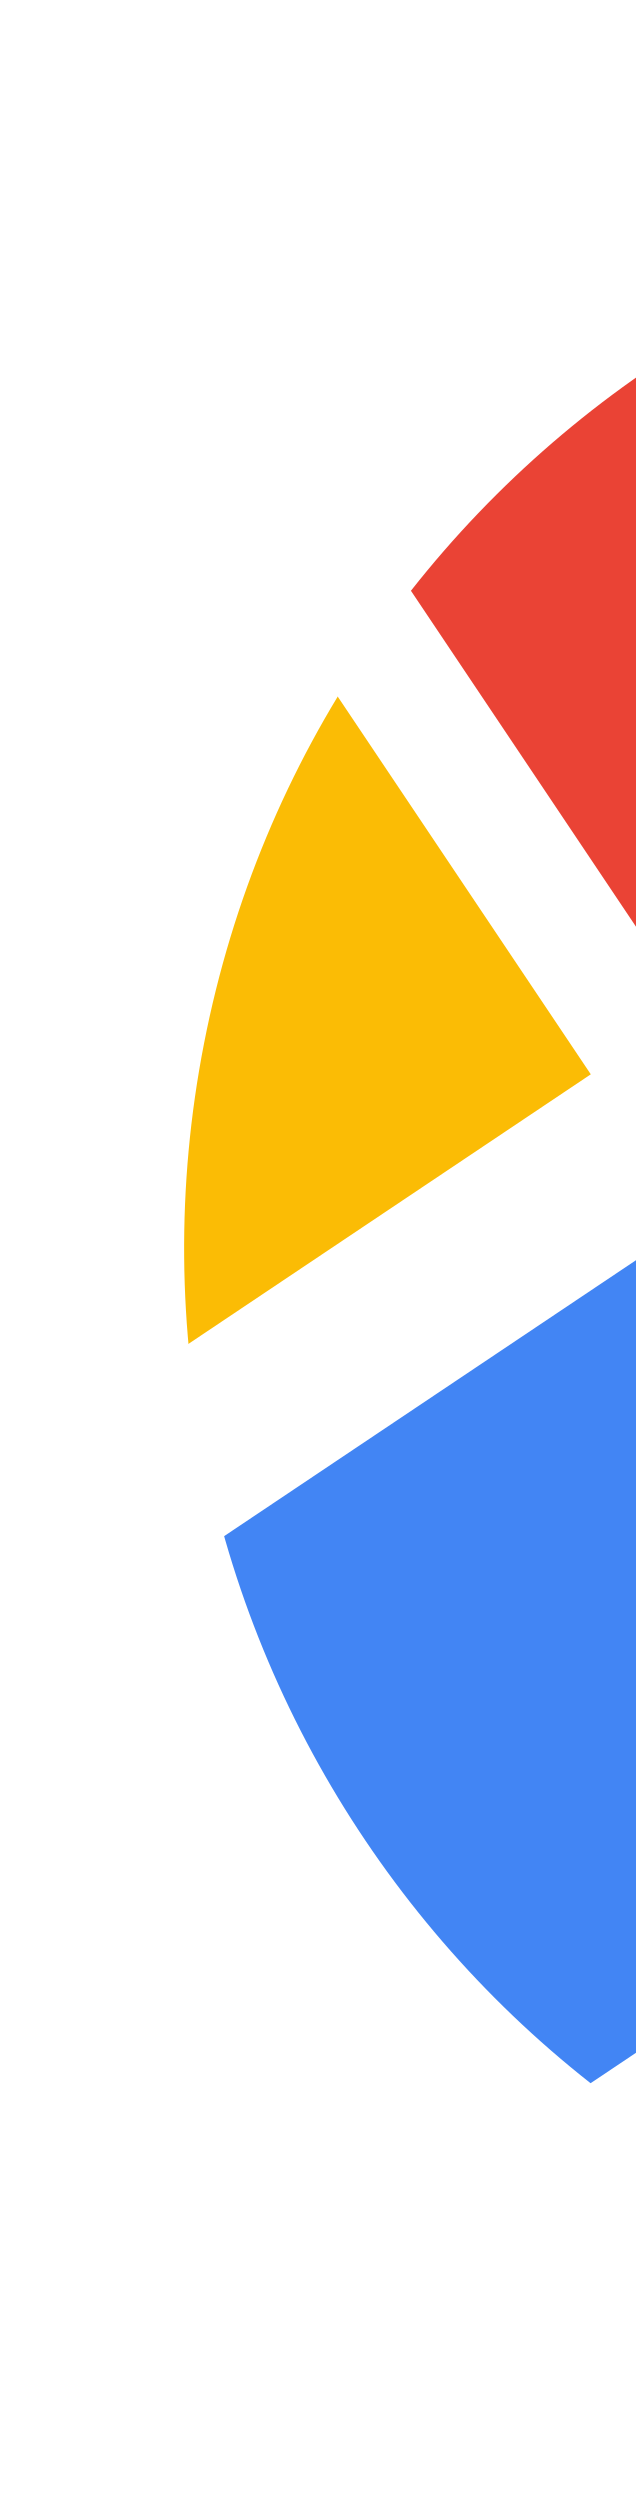
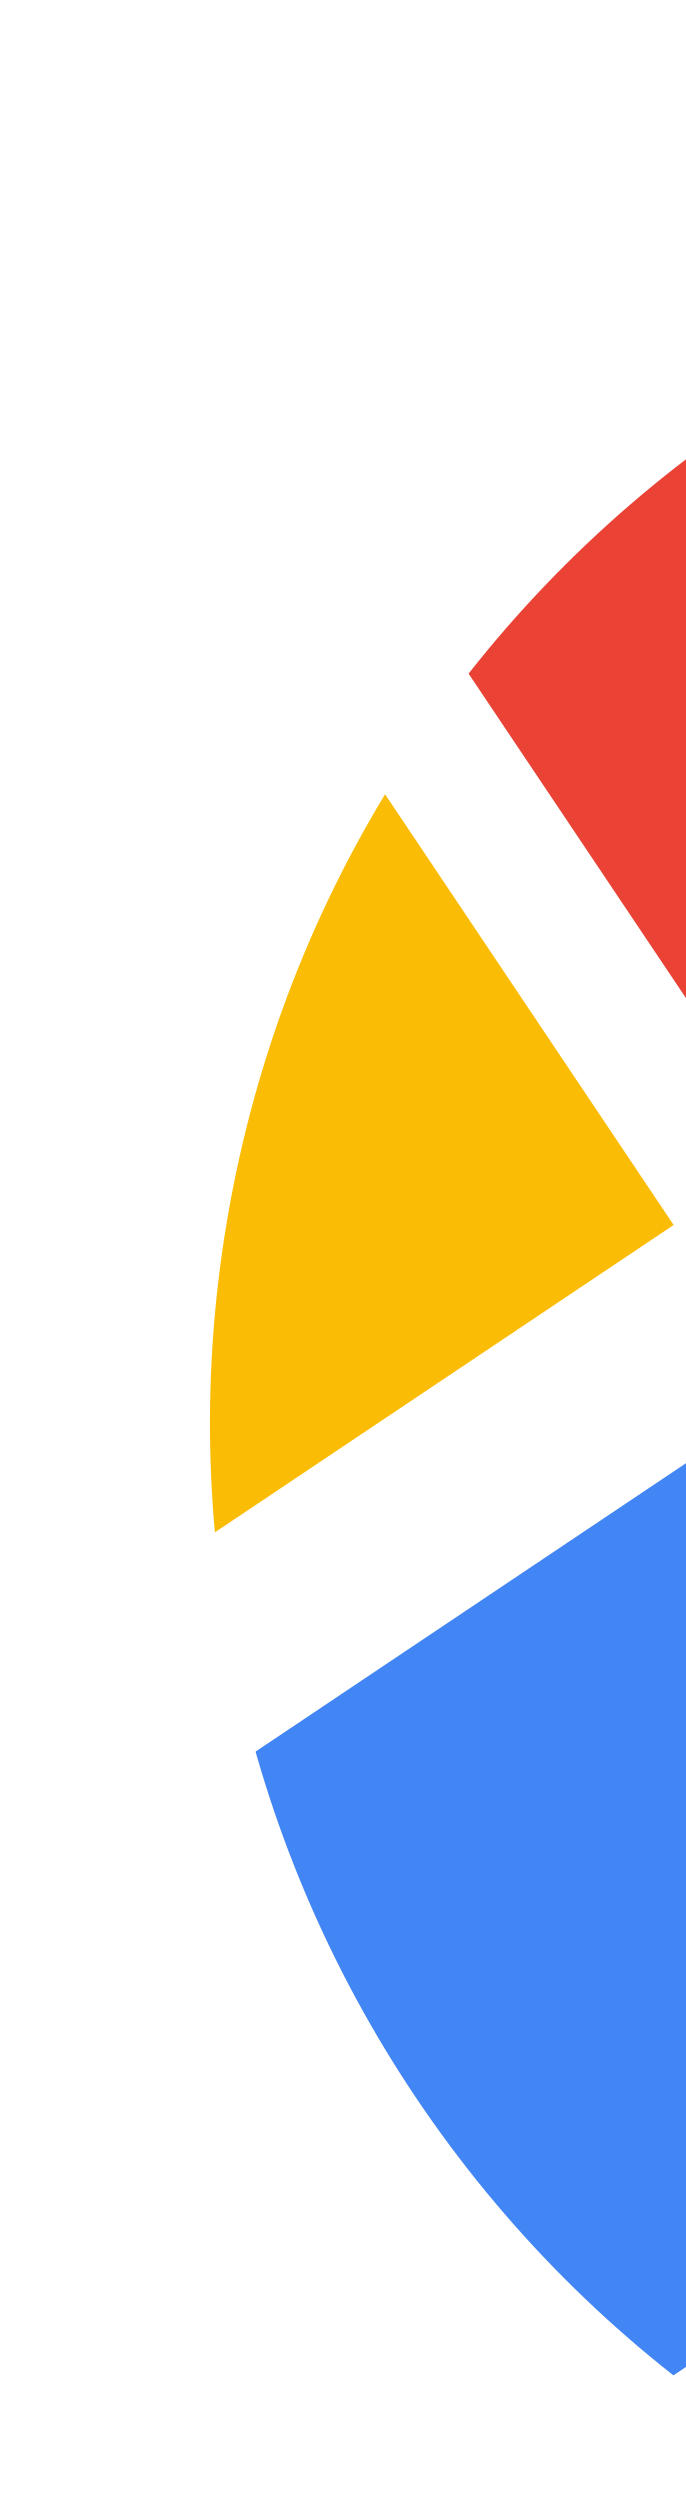
- <svg xmlns="http://www.w3.org/2000/svg" width="95" height="374" viewBox="0 0 95 374" fill="none">
+ <svg xmlns="http://www.w3.org/2000/svg" width="90" height="328" viewBox="0 0 90 328" fill="none">
  <mask id="mask0_3_142" style="mask-type:alpha" maskUnits="userSpaceOnUse" x="27" y="27" width="319" height="319">
    <circle cx="186.575" cy="186.575" r="159" transform="rotate(-78.9279 186.575 186.575)" fill="#0F9D58" />
  </mask>
  <g mask="url(#mask0_3_142)">
    <rect x="146.108" y="423.861" width="98.506" height="98.506" transform="rotate(-123.821 146.108 423.861)" fill="#EA4335" />
    <rect x="76.326" y="319.704" width="98.506" height="98.506" transform="rotate(-123.821 76.3263 319.704)" fill="#4285F4" />
    <rect x="6.545" y="215.546" width="98.506" height="98.506" transform="rotate(-123.821 6.54529 215.546)" fill="#FBBC05" />
    <rect x="103.262" y="150.749" width="98.506" height="98.506" transform="rotate(-123.821 103.262 150.749)" fill="#EA4335" />
  </g>
</svg>
